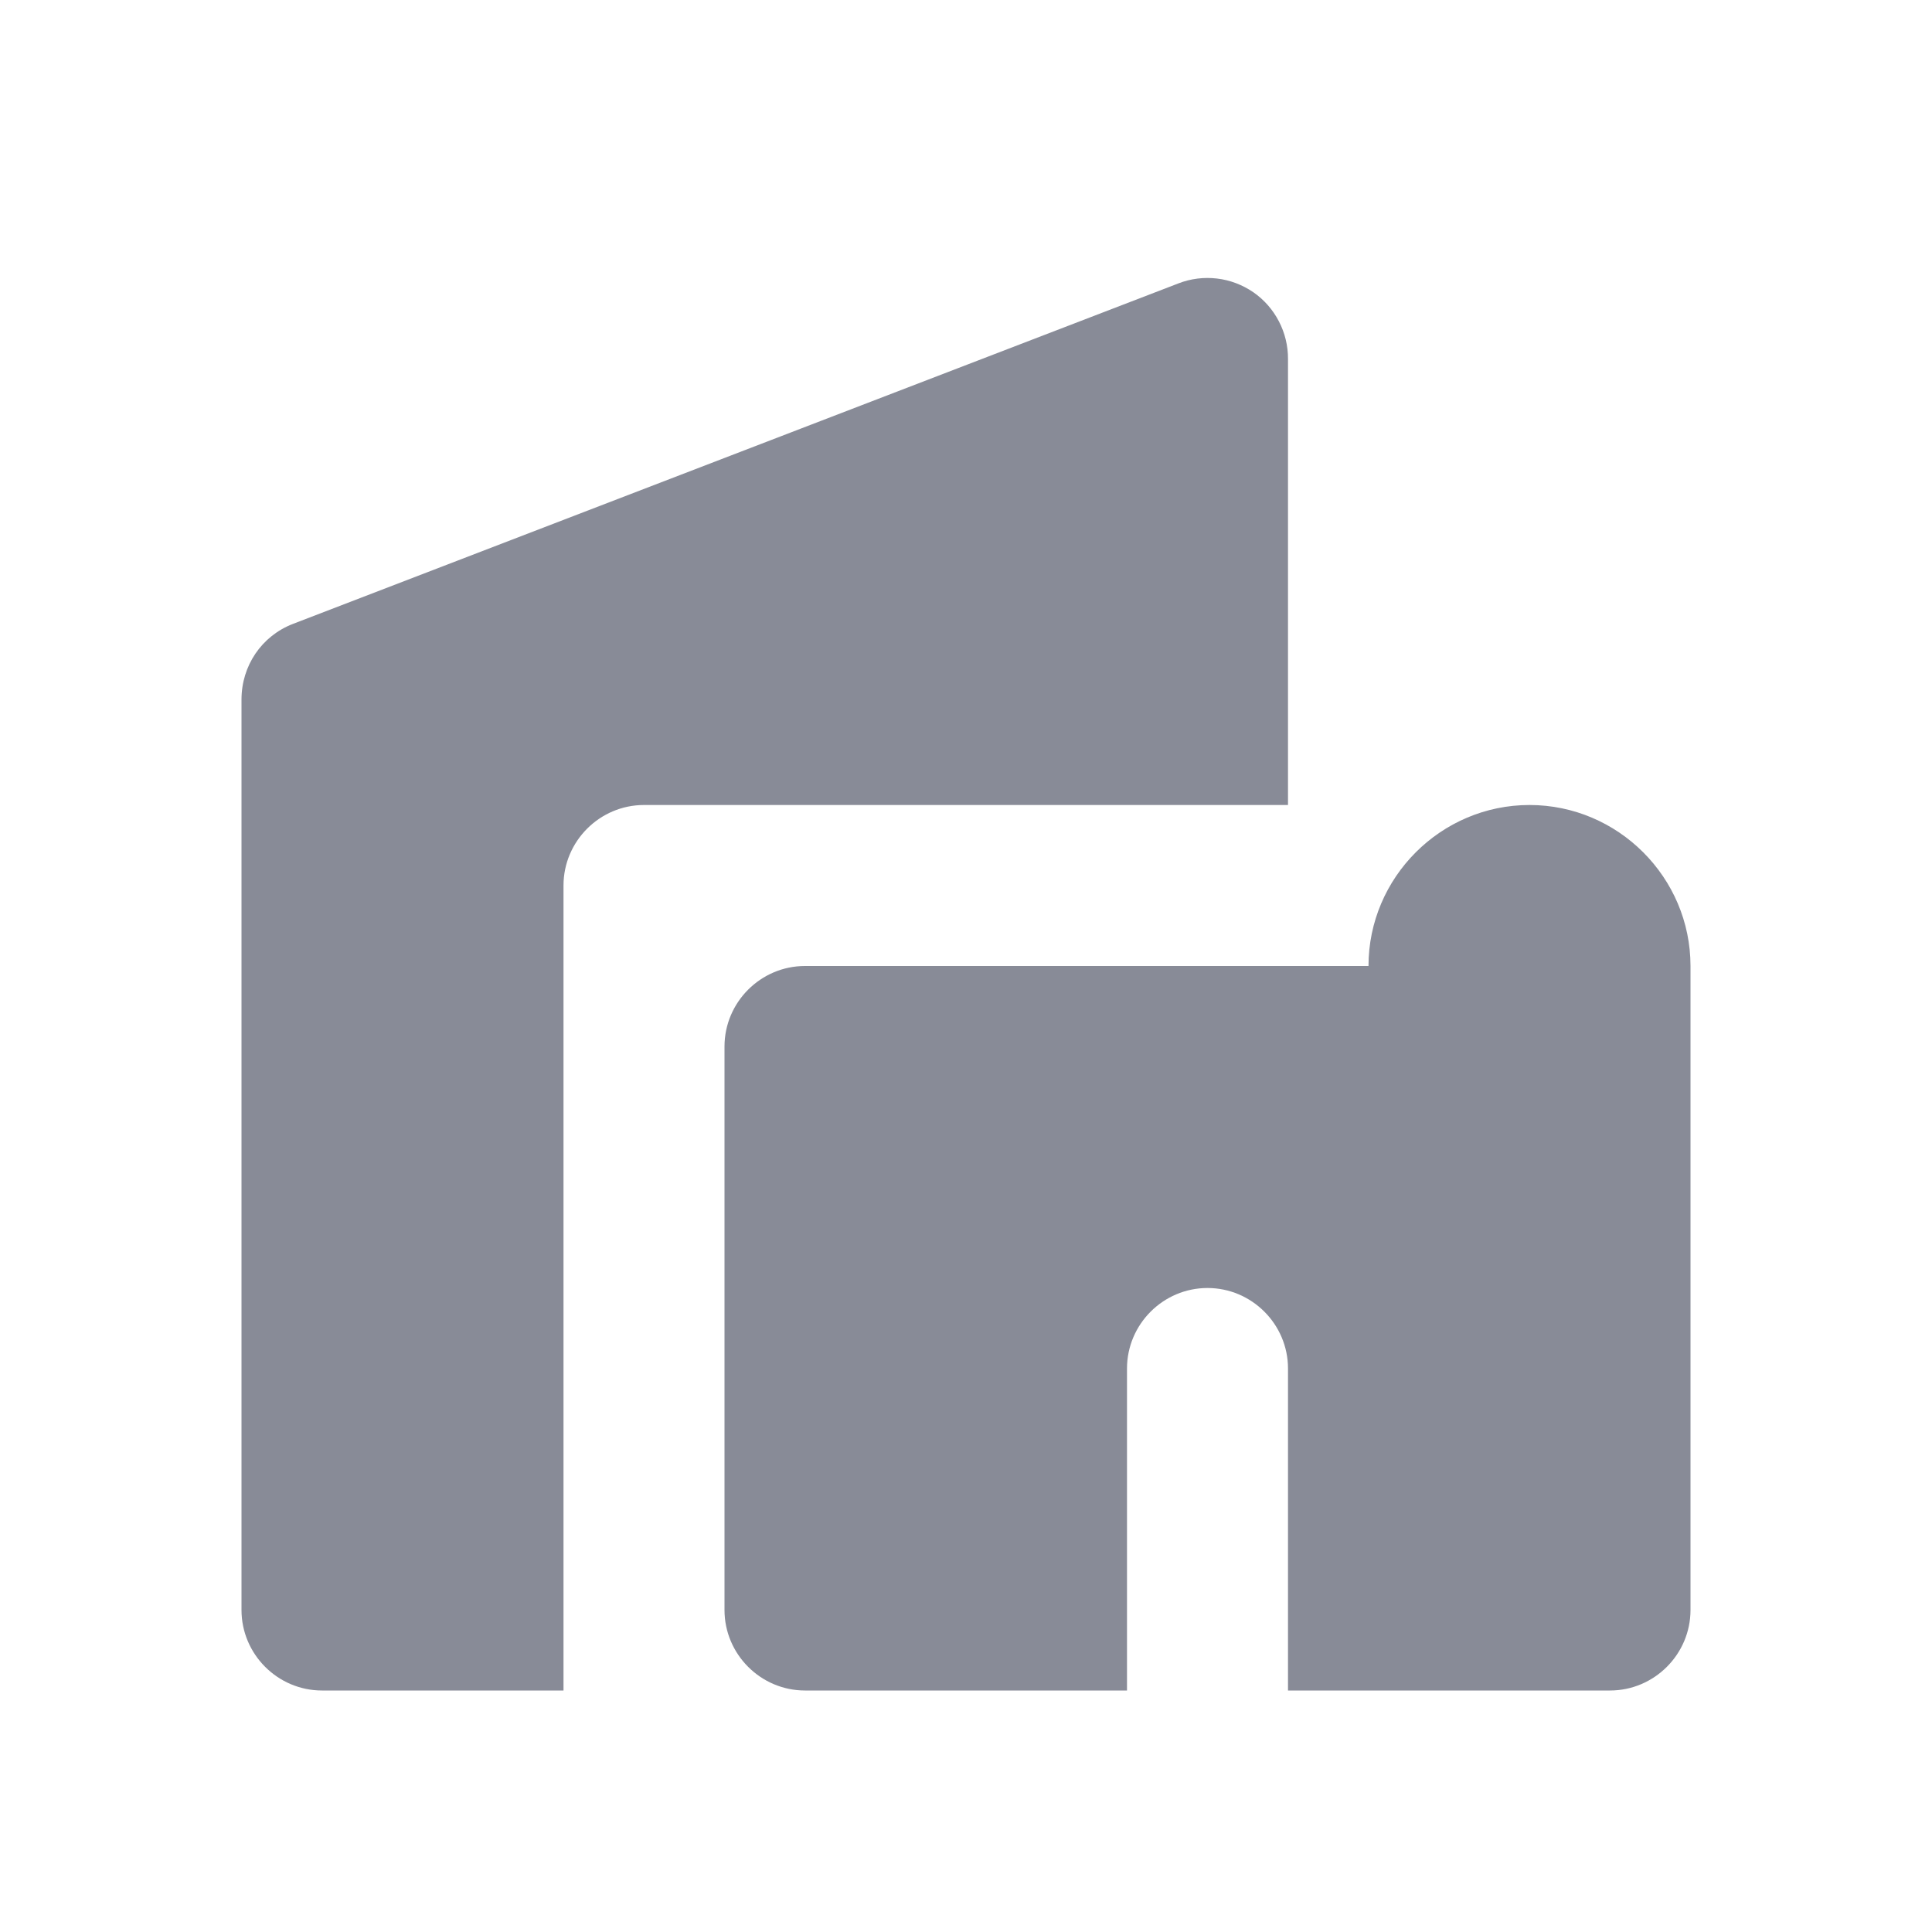
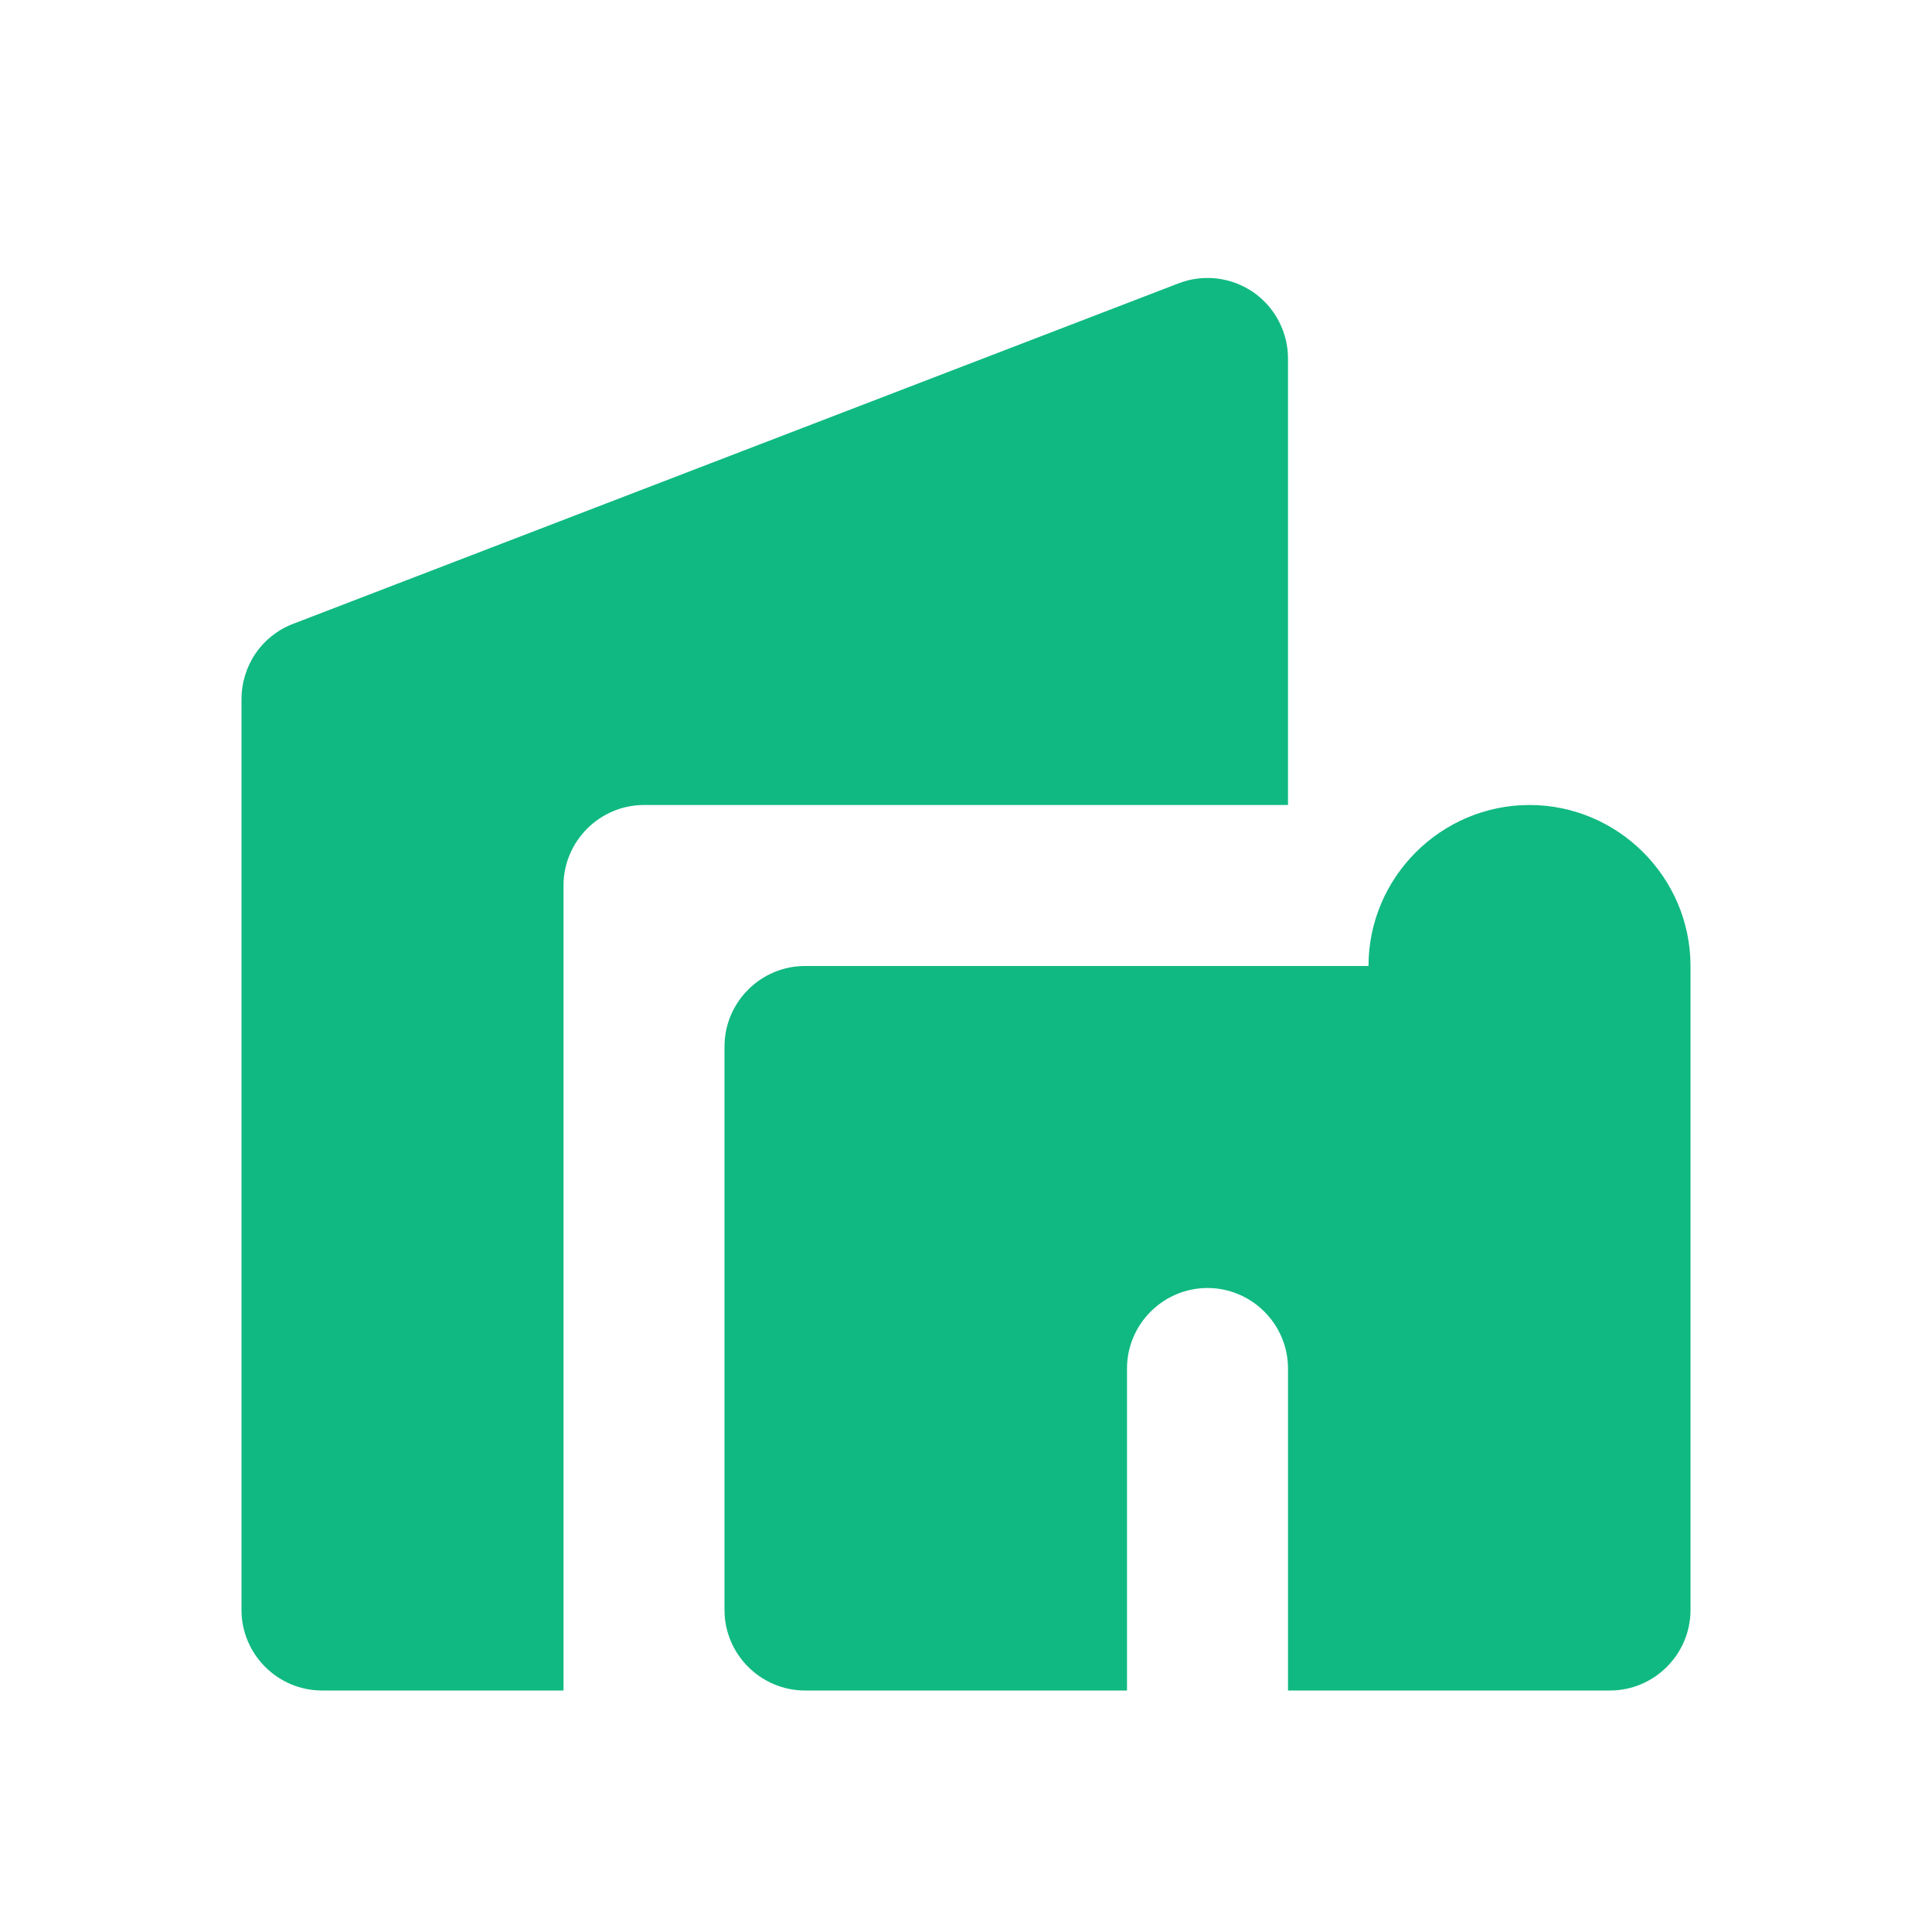
<svg xmlns="http://www.w3.org/2000/svg" width="24" height="24" viewBox="0 0 24 24" fill="none">
-   <path d="M7 21H4C3.45 21 3 20.55 3 20V8.69C3 8.27 3.25 7.9 3.64 7.75L14.64 3.52C14.792 3.461 14.956 3.441 15.118 3.46C15.28 3.479 15.434 3.538 15.569 3.63C15.703 3.723 15.812 3.847 15.887 3.992C15.962 4.136 16.001 4.297 16 4.46V10H8C7.45 10 7 10.45 7 11V21ZM17 12H10C9.45 12 9 12.45 9 13V20C9 20.55 9.45 21 10 21H14V17C14 16.45 14.45 16 15 16C15.55 16 16 16.45 16 17V21H20C20.55 21 21 20.55 21 20V12C21 10.9 20.1 10 19 10C17.9 10 17 10.9 17 12Z" fill="#888B97" />
+   <path d="M7 21H4C3.45 21 3 20.55 3 20V8.69C3 8.27 3.25 7.9 3.64 7.75L14.64 3.52C14.792 3.461 14.956 3.441 15.118 3.46C15.28 3.479 15.434 3.538 15.569 3.63C15.703 3.723 15.812 3.847 15.887 3.992C15.962 4.136 16.001 4.297 16 4.46V10H8C7.45 10 7 10.45 7 11V21ZM17 12H10C9.45 12 9 12.45 9 13V20C9 20.55 9.45 21 10 21H14V17C14 16.45 14.45 16 15 16C15.55 16 16 16.45 16 17V21H20C20.55 21 21 20.55 21 20V12C21 10.9 20.1 10 19 10C17.9 10 17 10.9 17 12Z" fill="#10B981" />
</svg>
